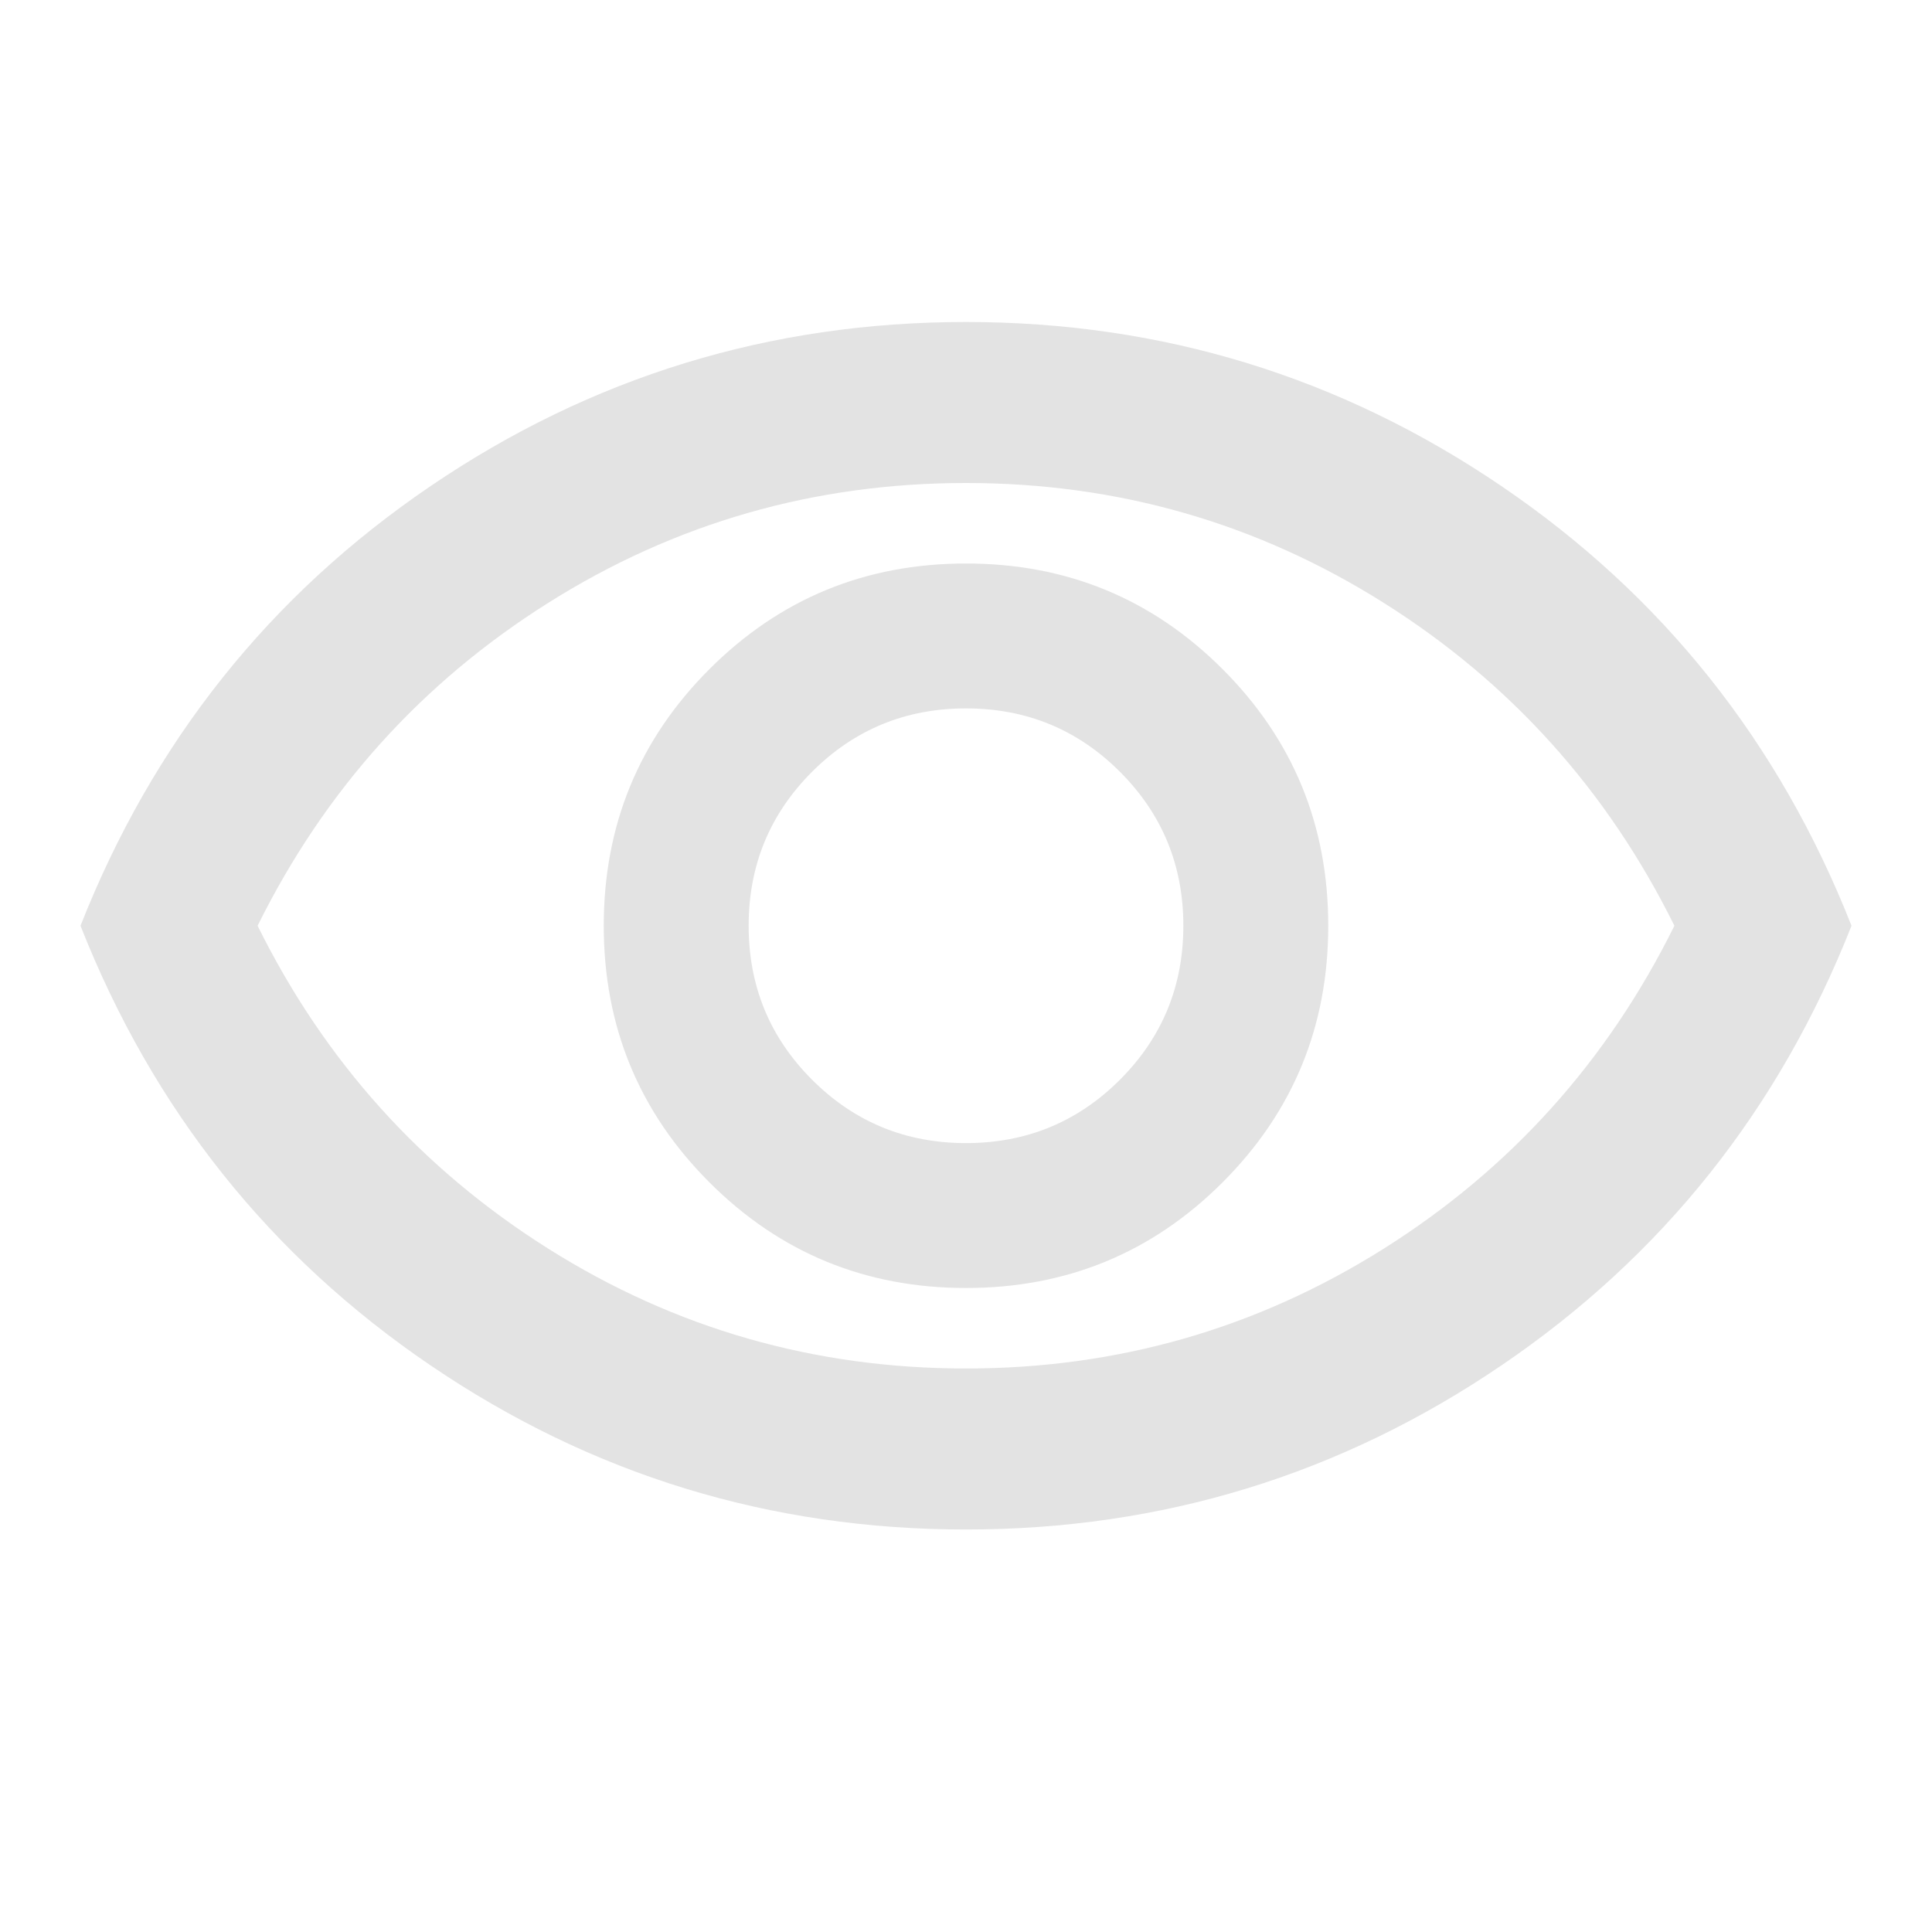
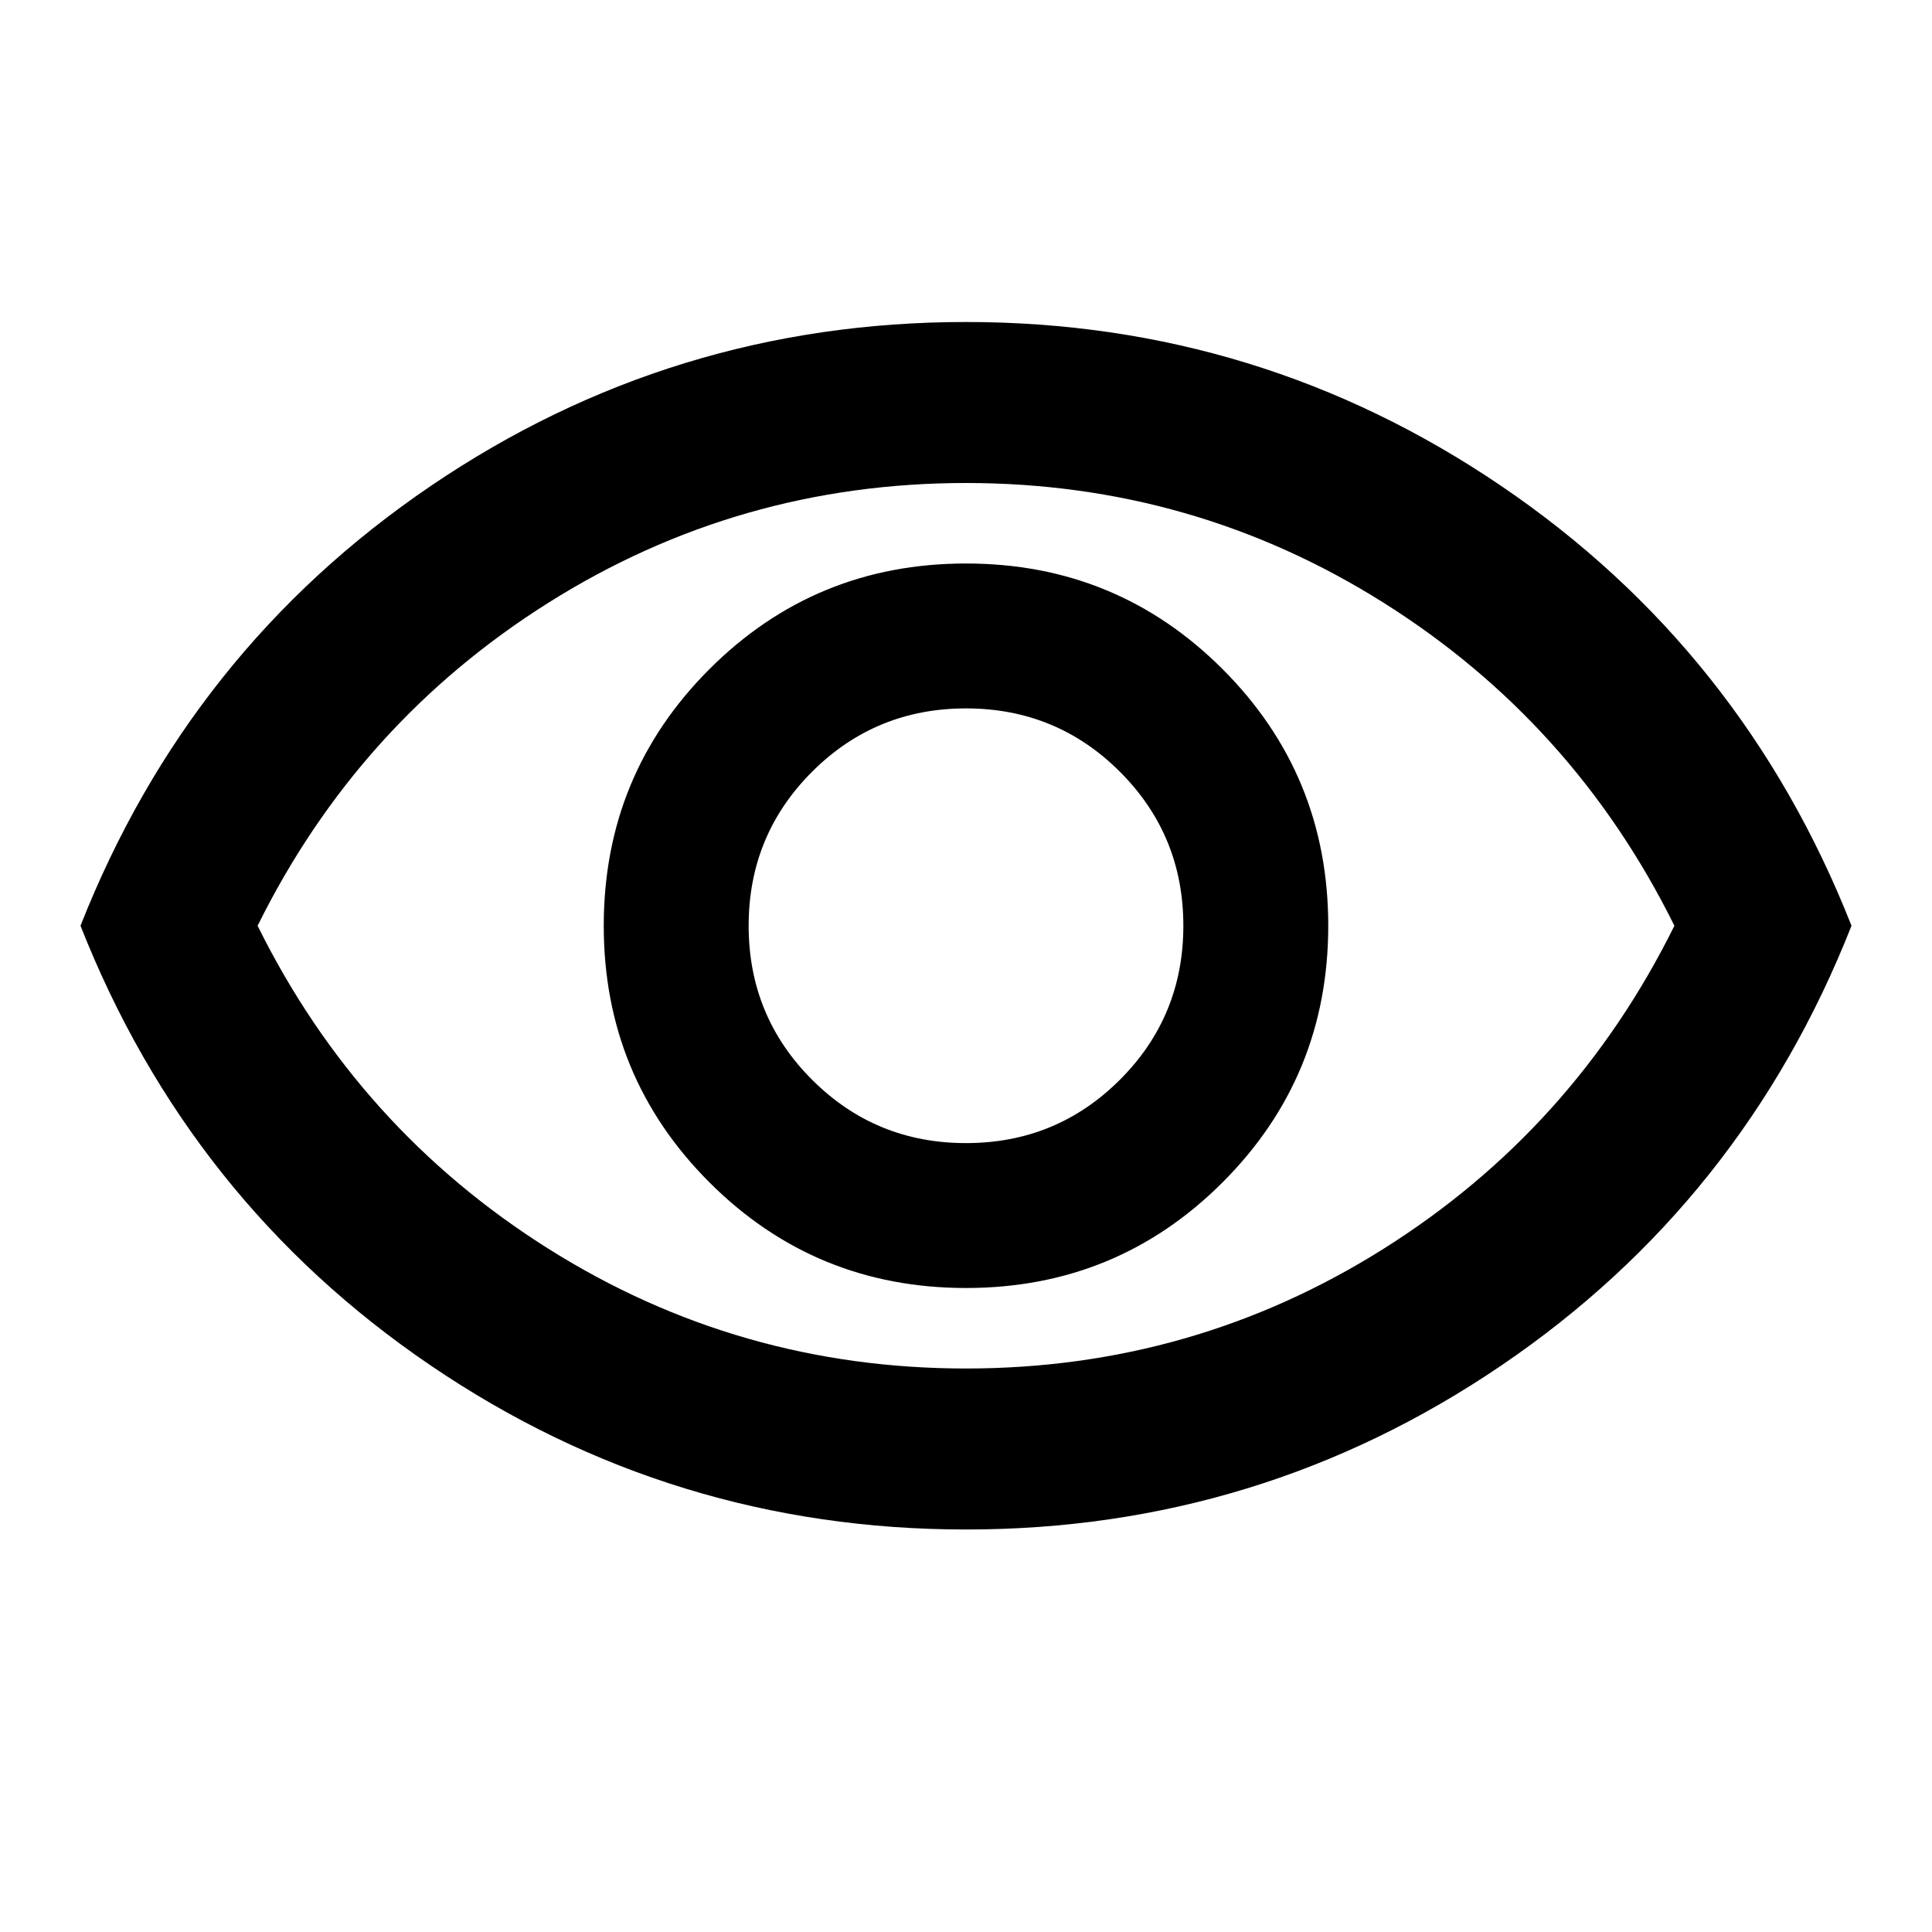
- <svg xmlns="http://www.w3.org/2000/svg" height="24px" viewBox="0 -960 960 960" width="24px" fill="#e3e3e3">
+ <svg xmlns="http://www.w3.org/2000/svg" height="24px" viewBox="0 -960 960 960" width="24px" fill="currentColor">
  <path d="M480-320q75 0 127.5-52.5T660-500q0-75-52.5-127.5T480-680q-75 0-127.5 52.5T300-500q0 75 52.5 127.5T480-320Zm0-72q-45 0-76.5-31.5T372-500q0-45 31.5-76.5T480-608q45 0 76.5 31.5T588-500q0 45-31.5 76.5T480-392Zm0 192q-146 0-266-81.5T40-500q54-137 174-218.5T480-800q146 0 266 81.5T920-500q-54 137-174 218.5T480-200Zm0-300Zm0 220q113 0 207.5-59.5T832-500q-50-101-144.5-160.5T480-720q-113 0-207.5 59.5T128-500q50 101 144.5 160.5T480-280Z" />
</svg>
